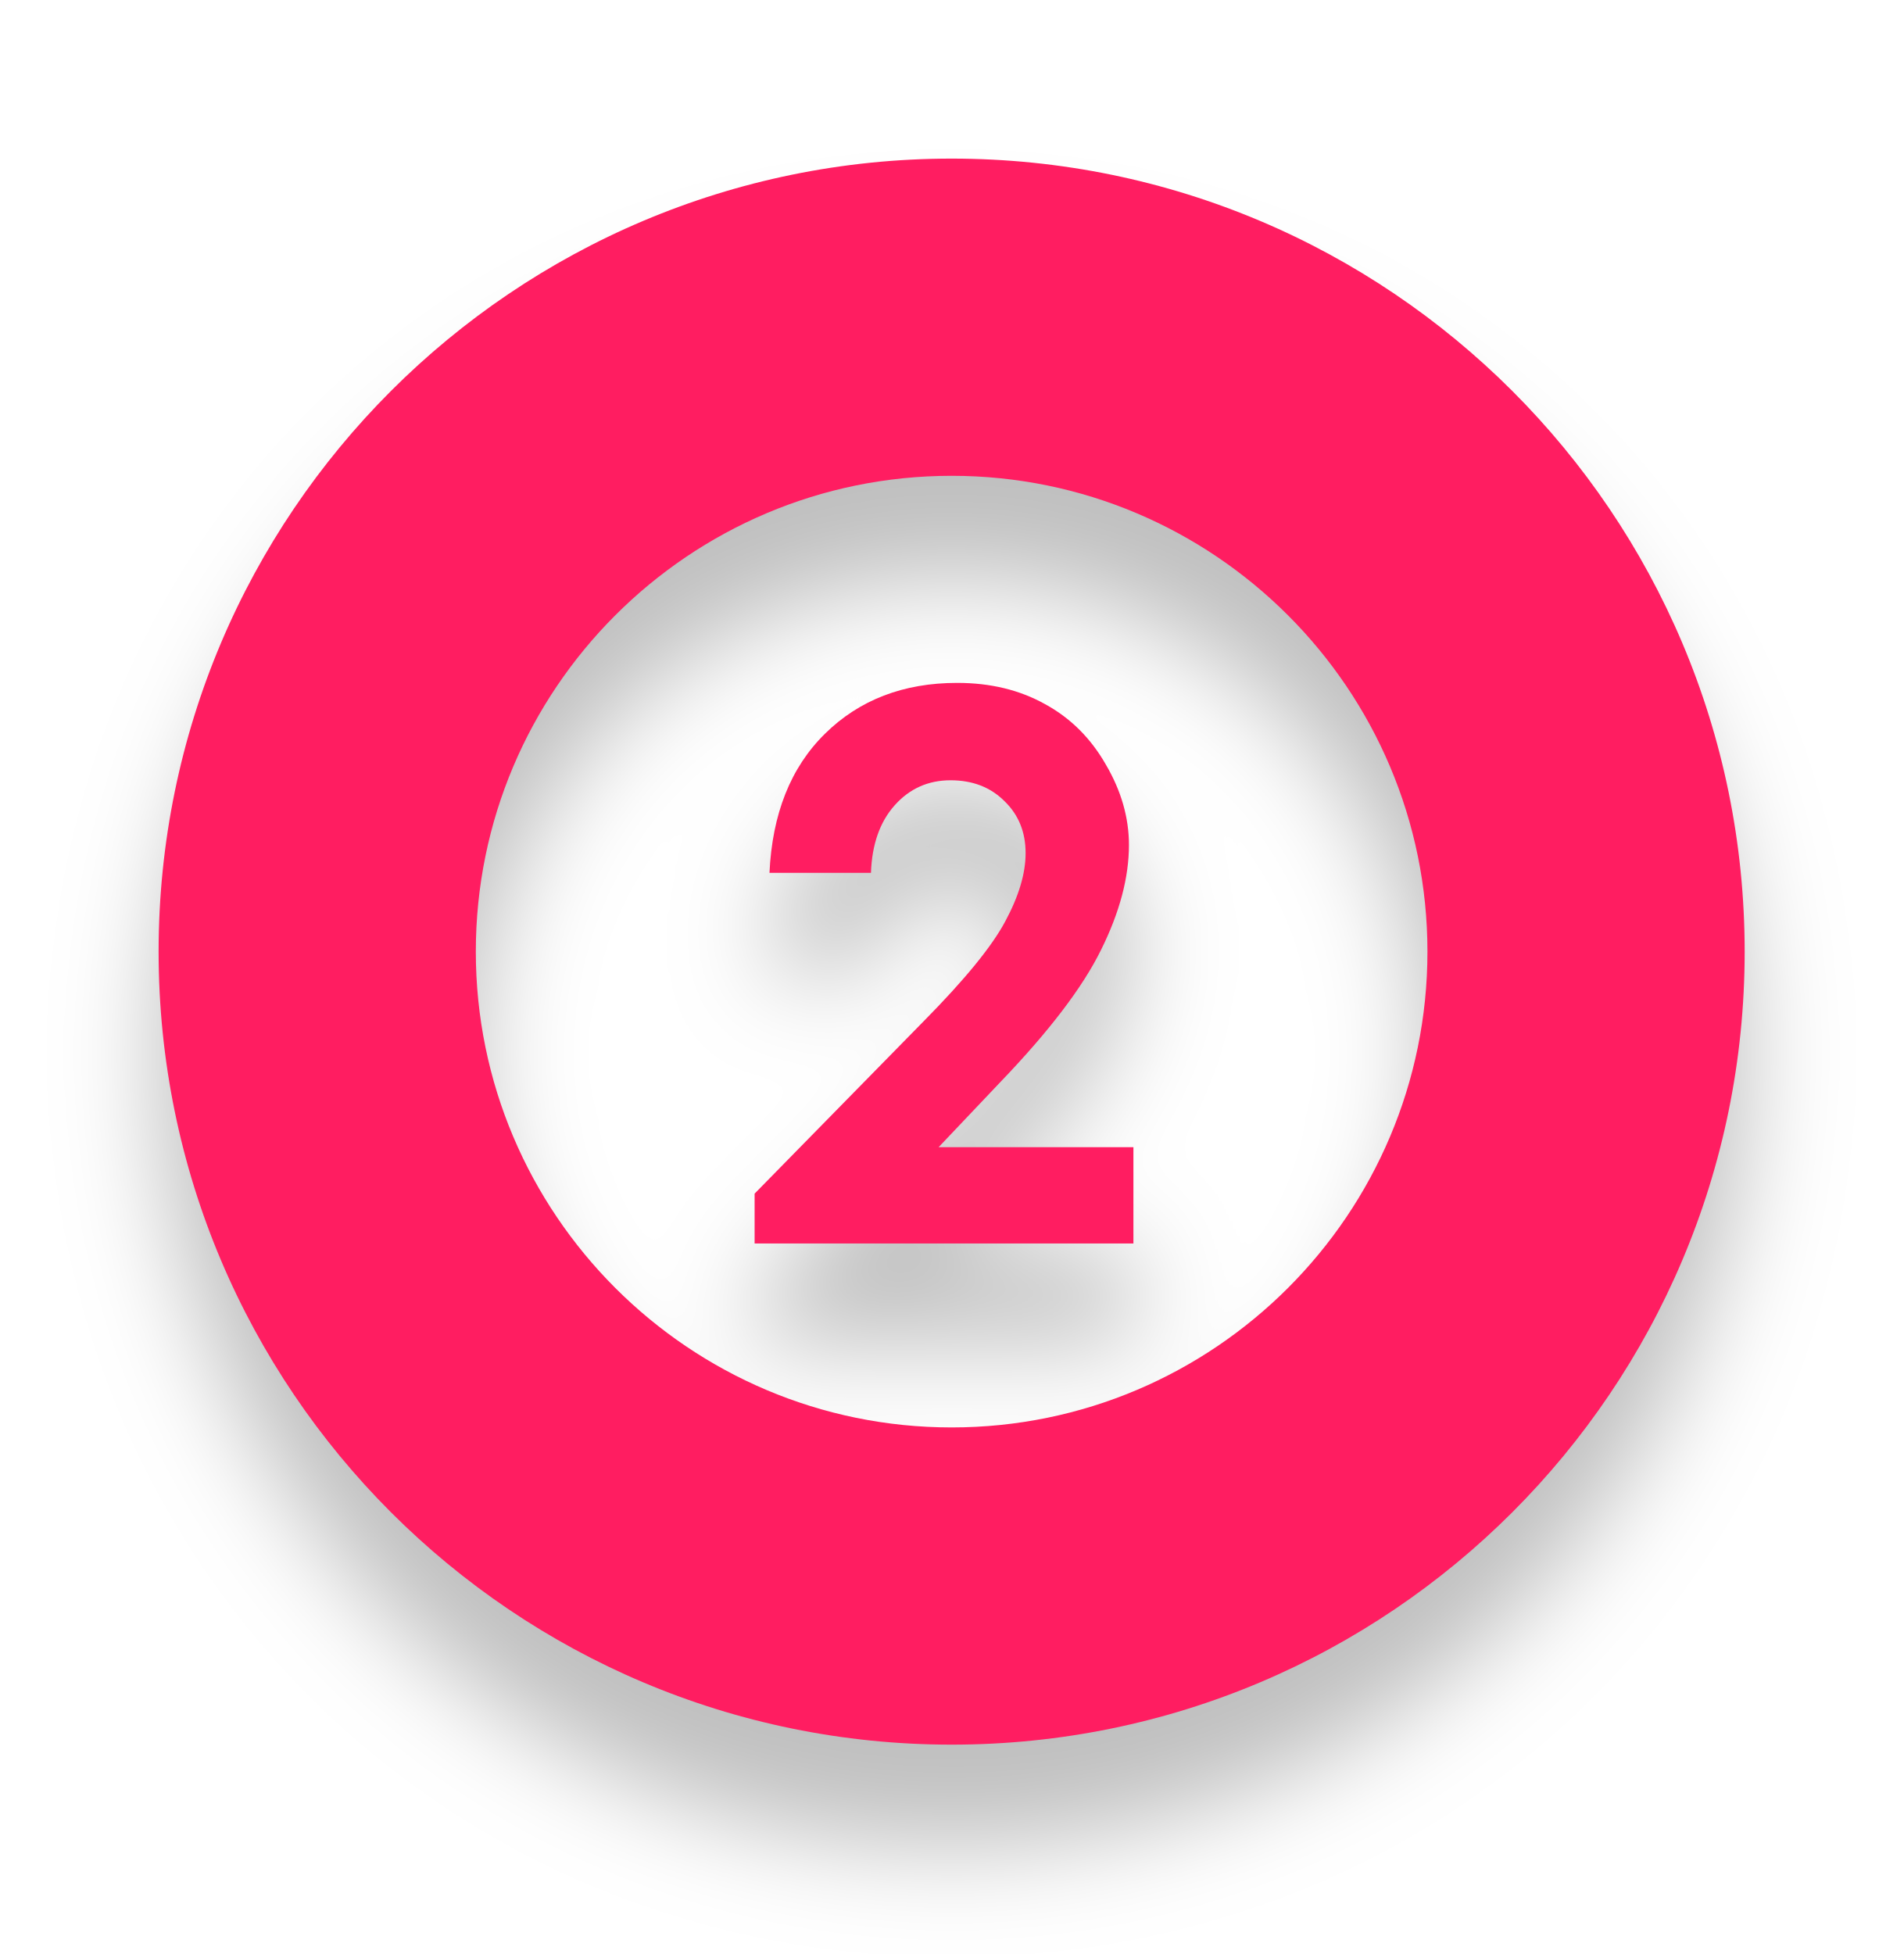
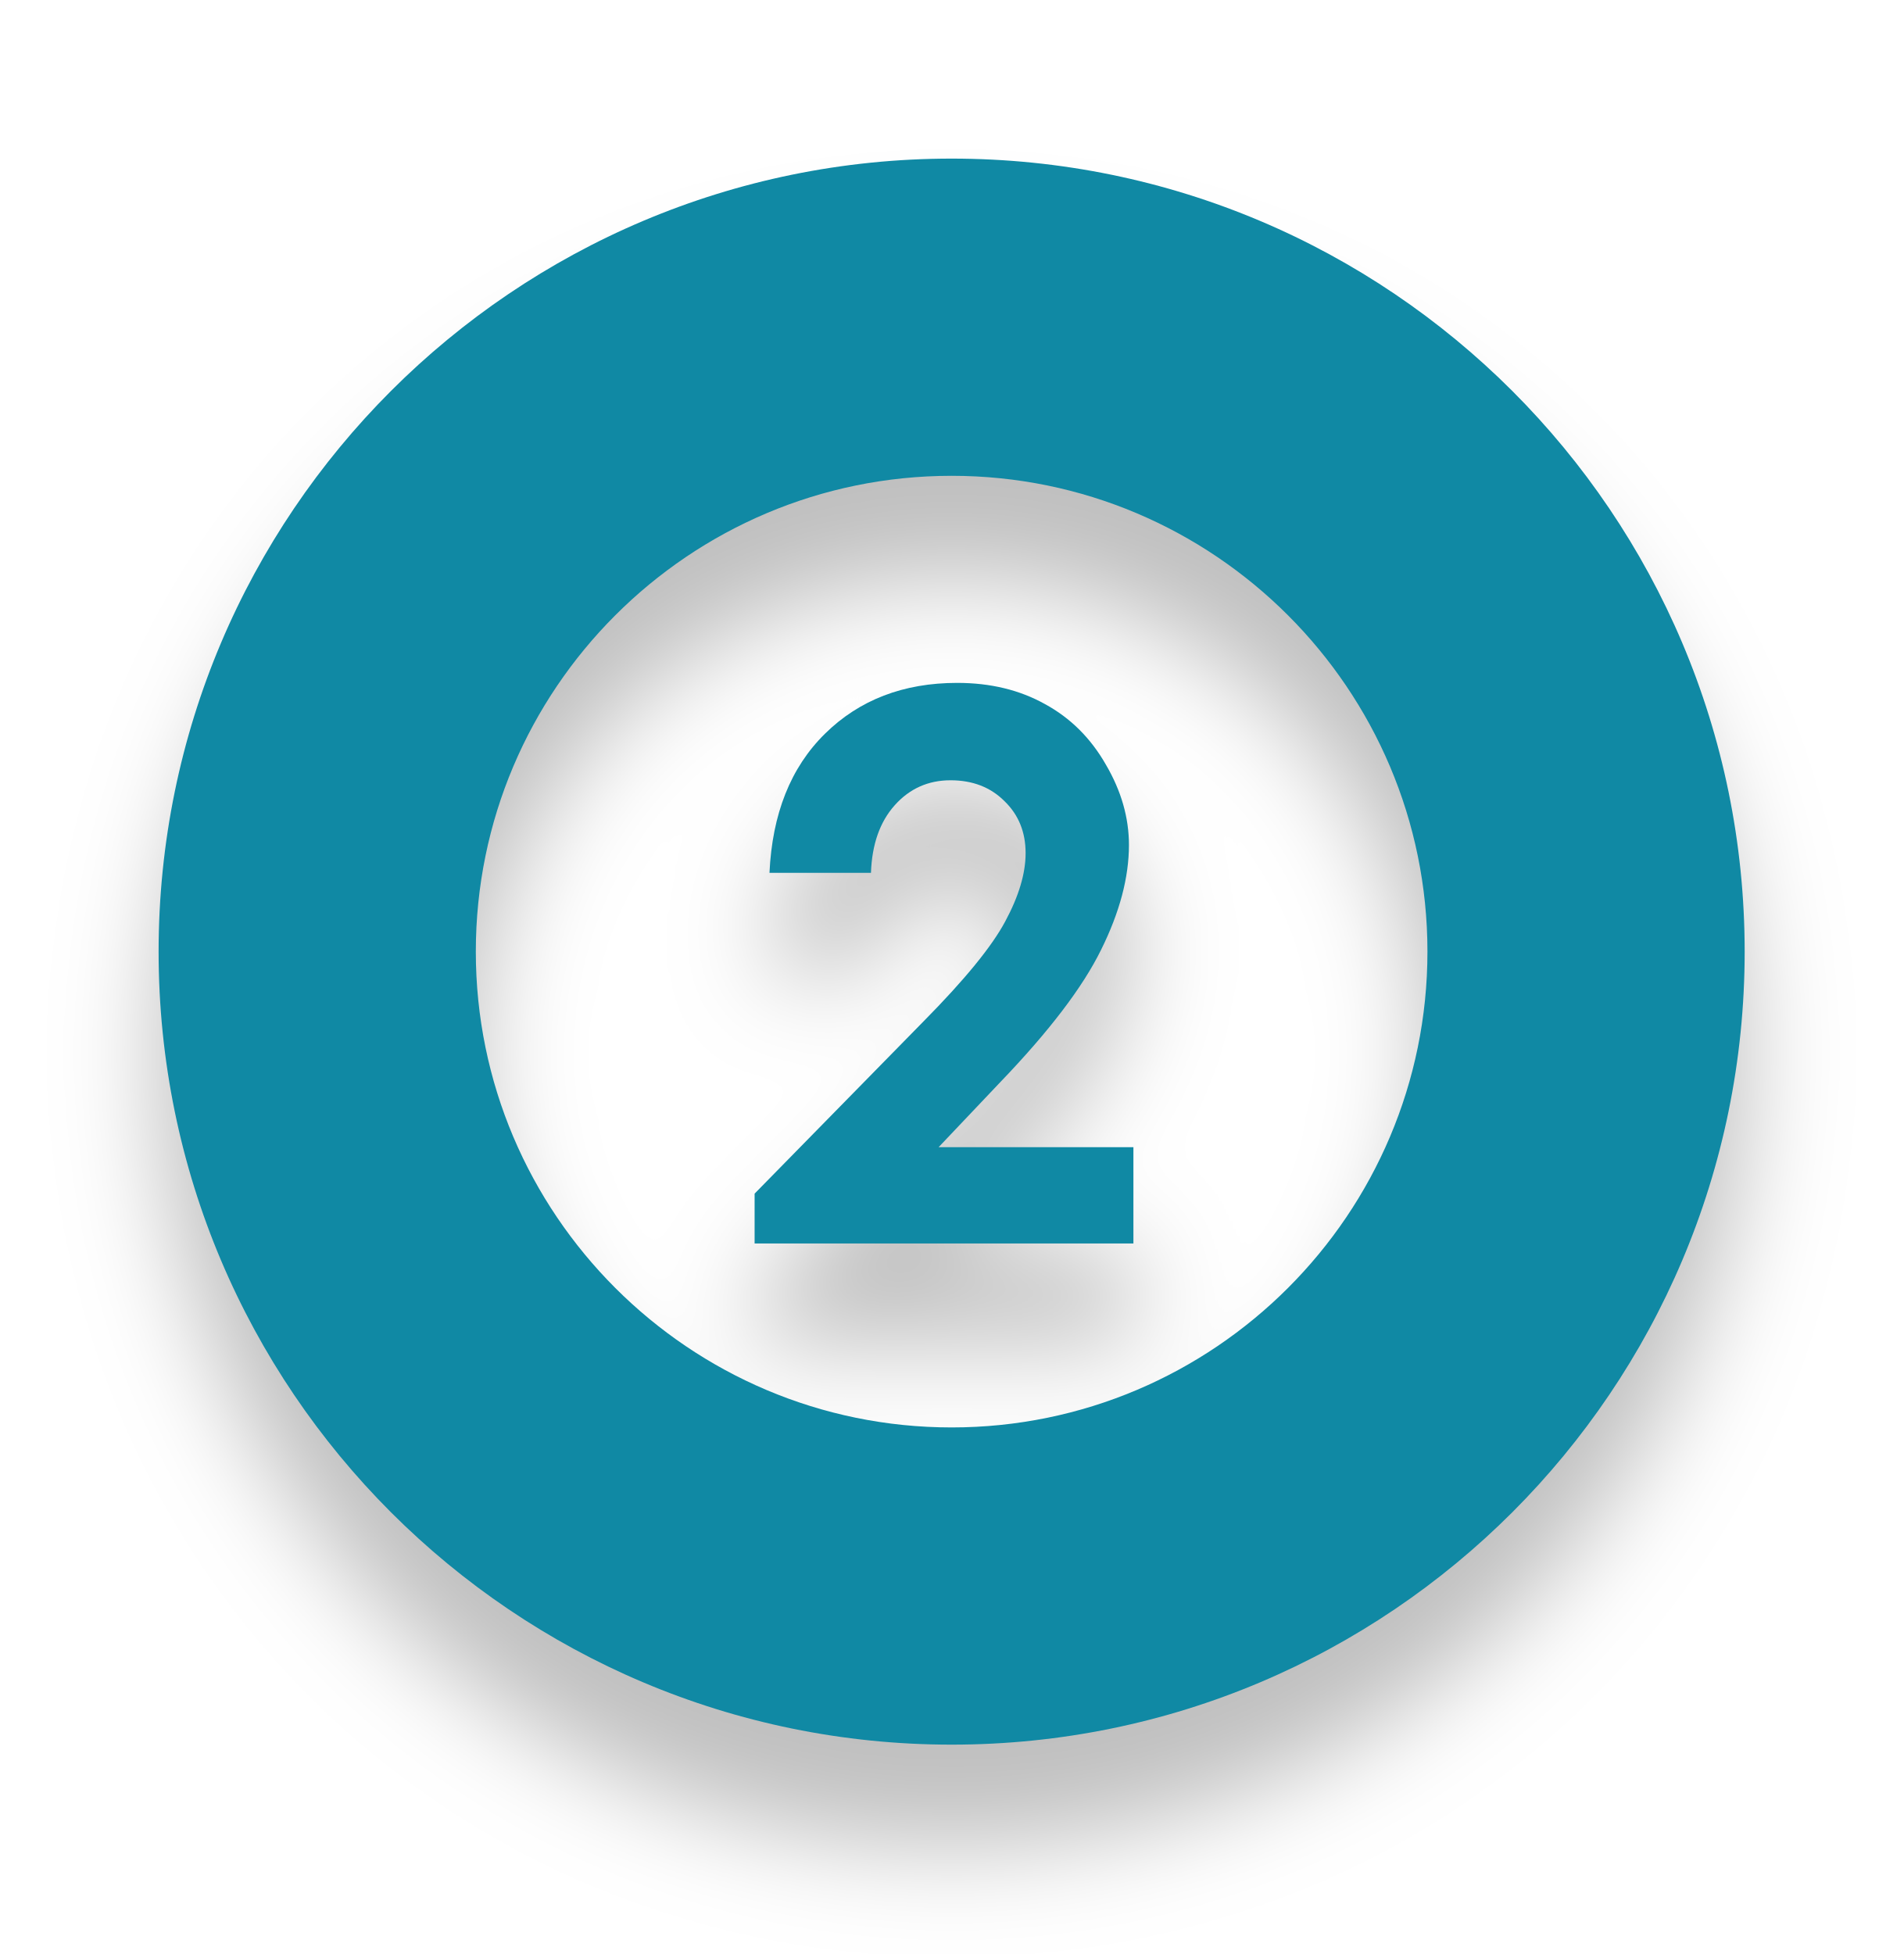
<svg xmlns="http://www.w3.org/2000/svg" width="75" height="77" viewBox="0 0 75 77" fill="none">
  <g filter="url(#filter0_d)">
-     <path d="M6.25 37.5C6.25 20.25 20.25 6.25 37.5 6.25C54.75 6.25 68.75 20.25 68.75 37.5C68.75 54.75 54.75 68.75 37.5 68.75C20.25 68.75 6.25 54.75 6.25 37.5ZM37.5 56.25C47.844 56.25 56.25 47.844 56.25 37.5C56.25 27.156 47.844 18.75 37.5 18.75C27.156 18.75 18.75 27.156 18.75 37.5C18.75 47.844 27.156 56.25 37.5 56.25Z" fill="#FF1D61" />
-     <path d="M34.321 34.395H30.322C30.43 32.071 31.157 30.245 32.505 28.917C33.862 27.579 35.601 26.91 37.72 26.91C39.028 26.91 40.181 27.189 41.177 27.745C42.183 28.292 42.983 29.088 43.579 30.133C44.185 31.168 44.487 32.223 44.487 33.297C44.487 34.576 44.121 35.953 43.389 37.428C42.666 38.902 41.338 40.645 39.404 42.657L36.987 45.206H44.663V49H29.736V47.037L36.401 40.24C38.013 38.609 39.082 37.301 39.609 36.315C40.147 35.318 40.415 34.42 40.415 33.619C40.415 32.789 40.137 32.105 39.58 31.568C39.033 31.021 38.325 30.748 37.456 30.748C36.577 30.748 35.845 31.075 35.259 31.73C34.673 32.384 34.36 33.273 34.321 34.395Z" fill="#FF1D61" />
+     <path d="M6.25 37.5C6.25 20.25 20.25 6.25 37.5 6.25C54.75 6.25 68.75 20.25 68.75 37.5C68.75 54.75 54.75 68.75 37.5 68.75C20.25 68.75 6.25 54.75 6.25 37.5ZM37.5 56.25C47.844 56.25 56.25 47.844 56.25 37.5C56.25 27.156 47.844 18.75 37.5 18.75C27.156 18.75 18.75 27.156 18.75 37.5C18.75 47.844 27.156 56.25 37.5 56.25Z" fill="#1089A4" />
+     <path d="M34.321 34.395H30.322C30.43 32.071 31.157 30.245 32.505 28.917C33.862 27.579 35.601 26.91 37.72 26.91C39.028 26.91 40.181 27.189 41.177 27.745C42.183 28.292 42.983 29.088 43.579 30.133C44.185 31.168 44.487 32.223 44.487 33.297C44.487 34.576 44.121 35.953 43.389 37.428C42.666 38.902 41.338 40.645 39.404 42.657L36.987 45.206H44.663V49H29.736V47.037L36.401 40.24C38.013 38.609 39.082 37.301 39.609 36.315C40.147 35.318 40.415 34.42 40.415 33.619C40.415 32.789 40.137 32.105 39.58 31.568C39.033 31.021 38.325 30.748 37.456 30.748C36.577 30.748 35.845 31.075 35.259 31.73C34.673 32.384 34.36 33.273 34.321 34.395Z" fill="#1089A4" />
  </g>
  <defs>
    <filter id="filter0_d" x="-4" y="0" width="83" height="83" filterUnits="userSpaceOnUse" color-interpolation-filters="sRGB">
      <feFlood flood-opacity="0" result="BackgroundImageFix" />
      <feColorMatrix in="SourceAlpha" type="matrix" values="0 0 0 0 0 0 0 0 0 0 0 0 0 0 0 0 0 0 127 0" />
      <feOffset dy="4" />
      <feGaussianBlur stdDeviation="2" />
      <feColorMatrix type="matrix" values="0 0 0 0 0 0 0 0 0 0 0 0 0 0 0 0 0 0 0.25 0" />
      <feBlend mode="normal" in2="BackgroundImageFix" result="effect1_dropShadow" />
      <feBlend mode="normal" in="SourceGraphic" in2="effect1_dropShadow" result="shape" />
    </filter>
  </defs>
</svg>
